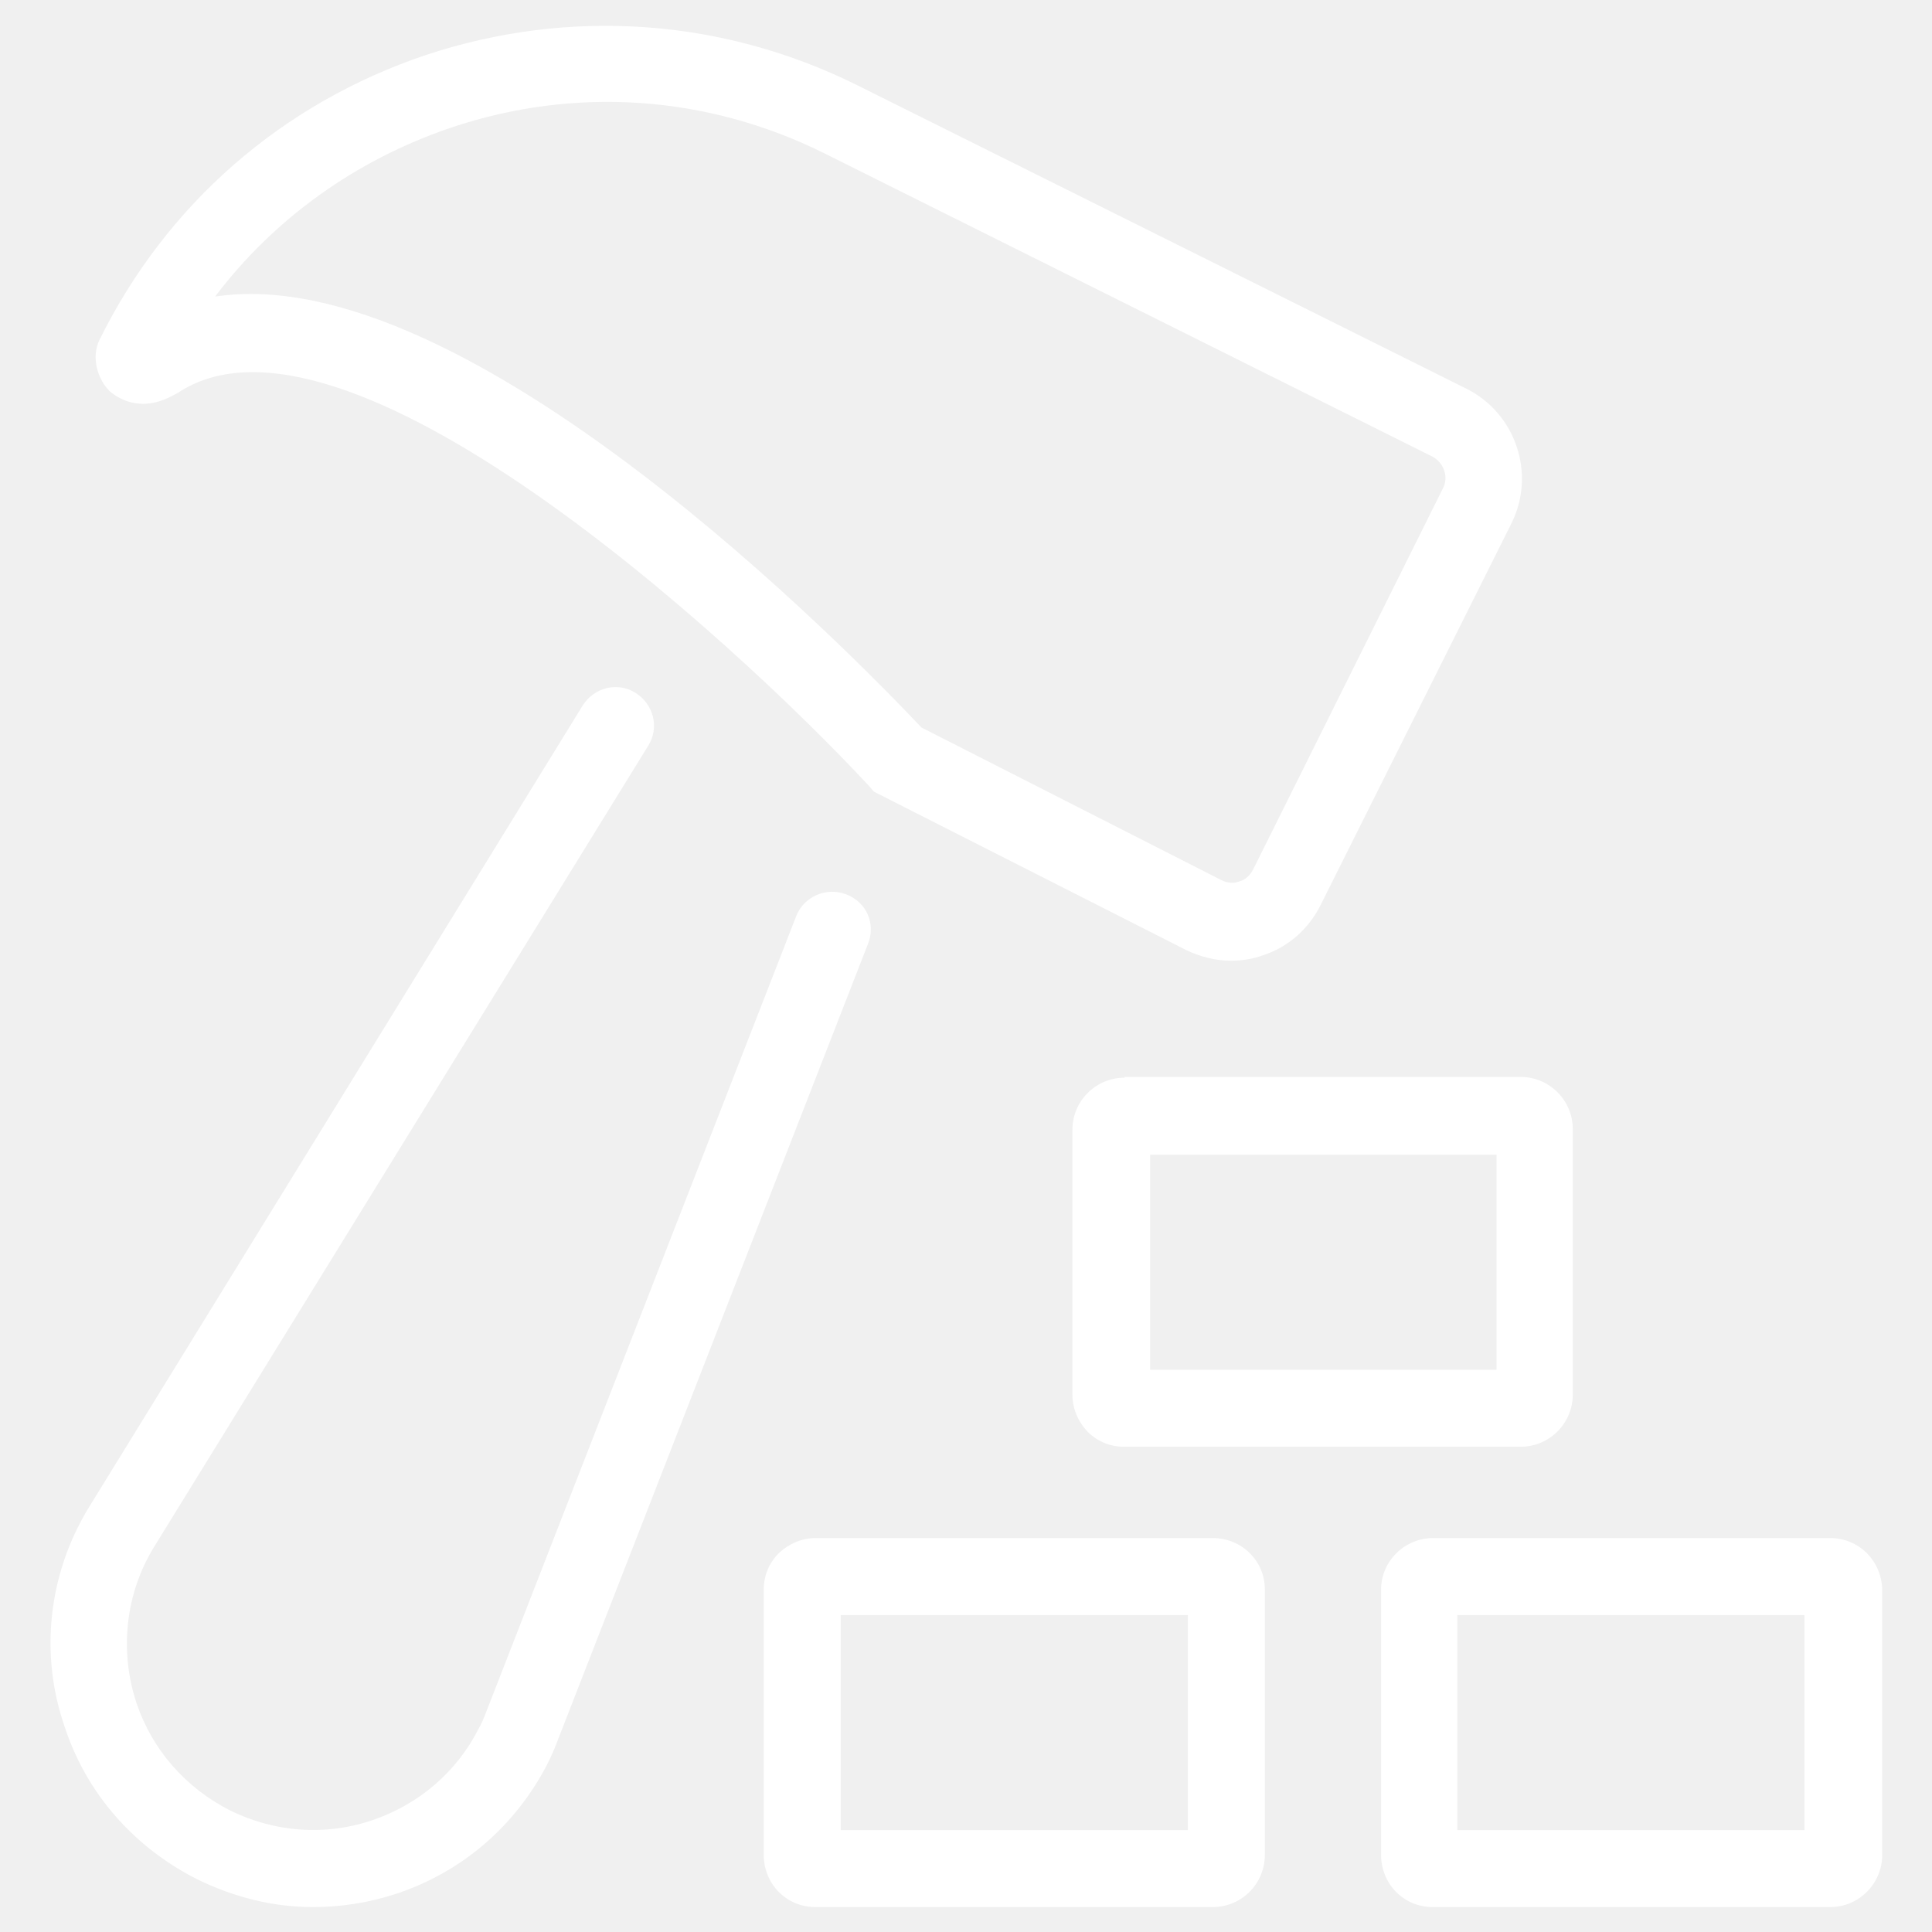
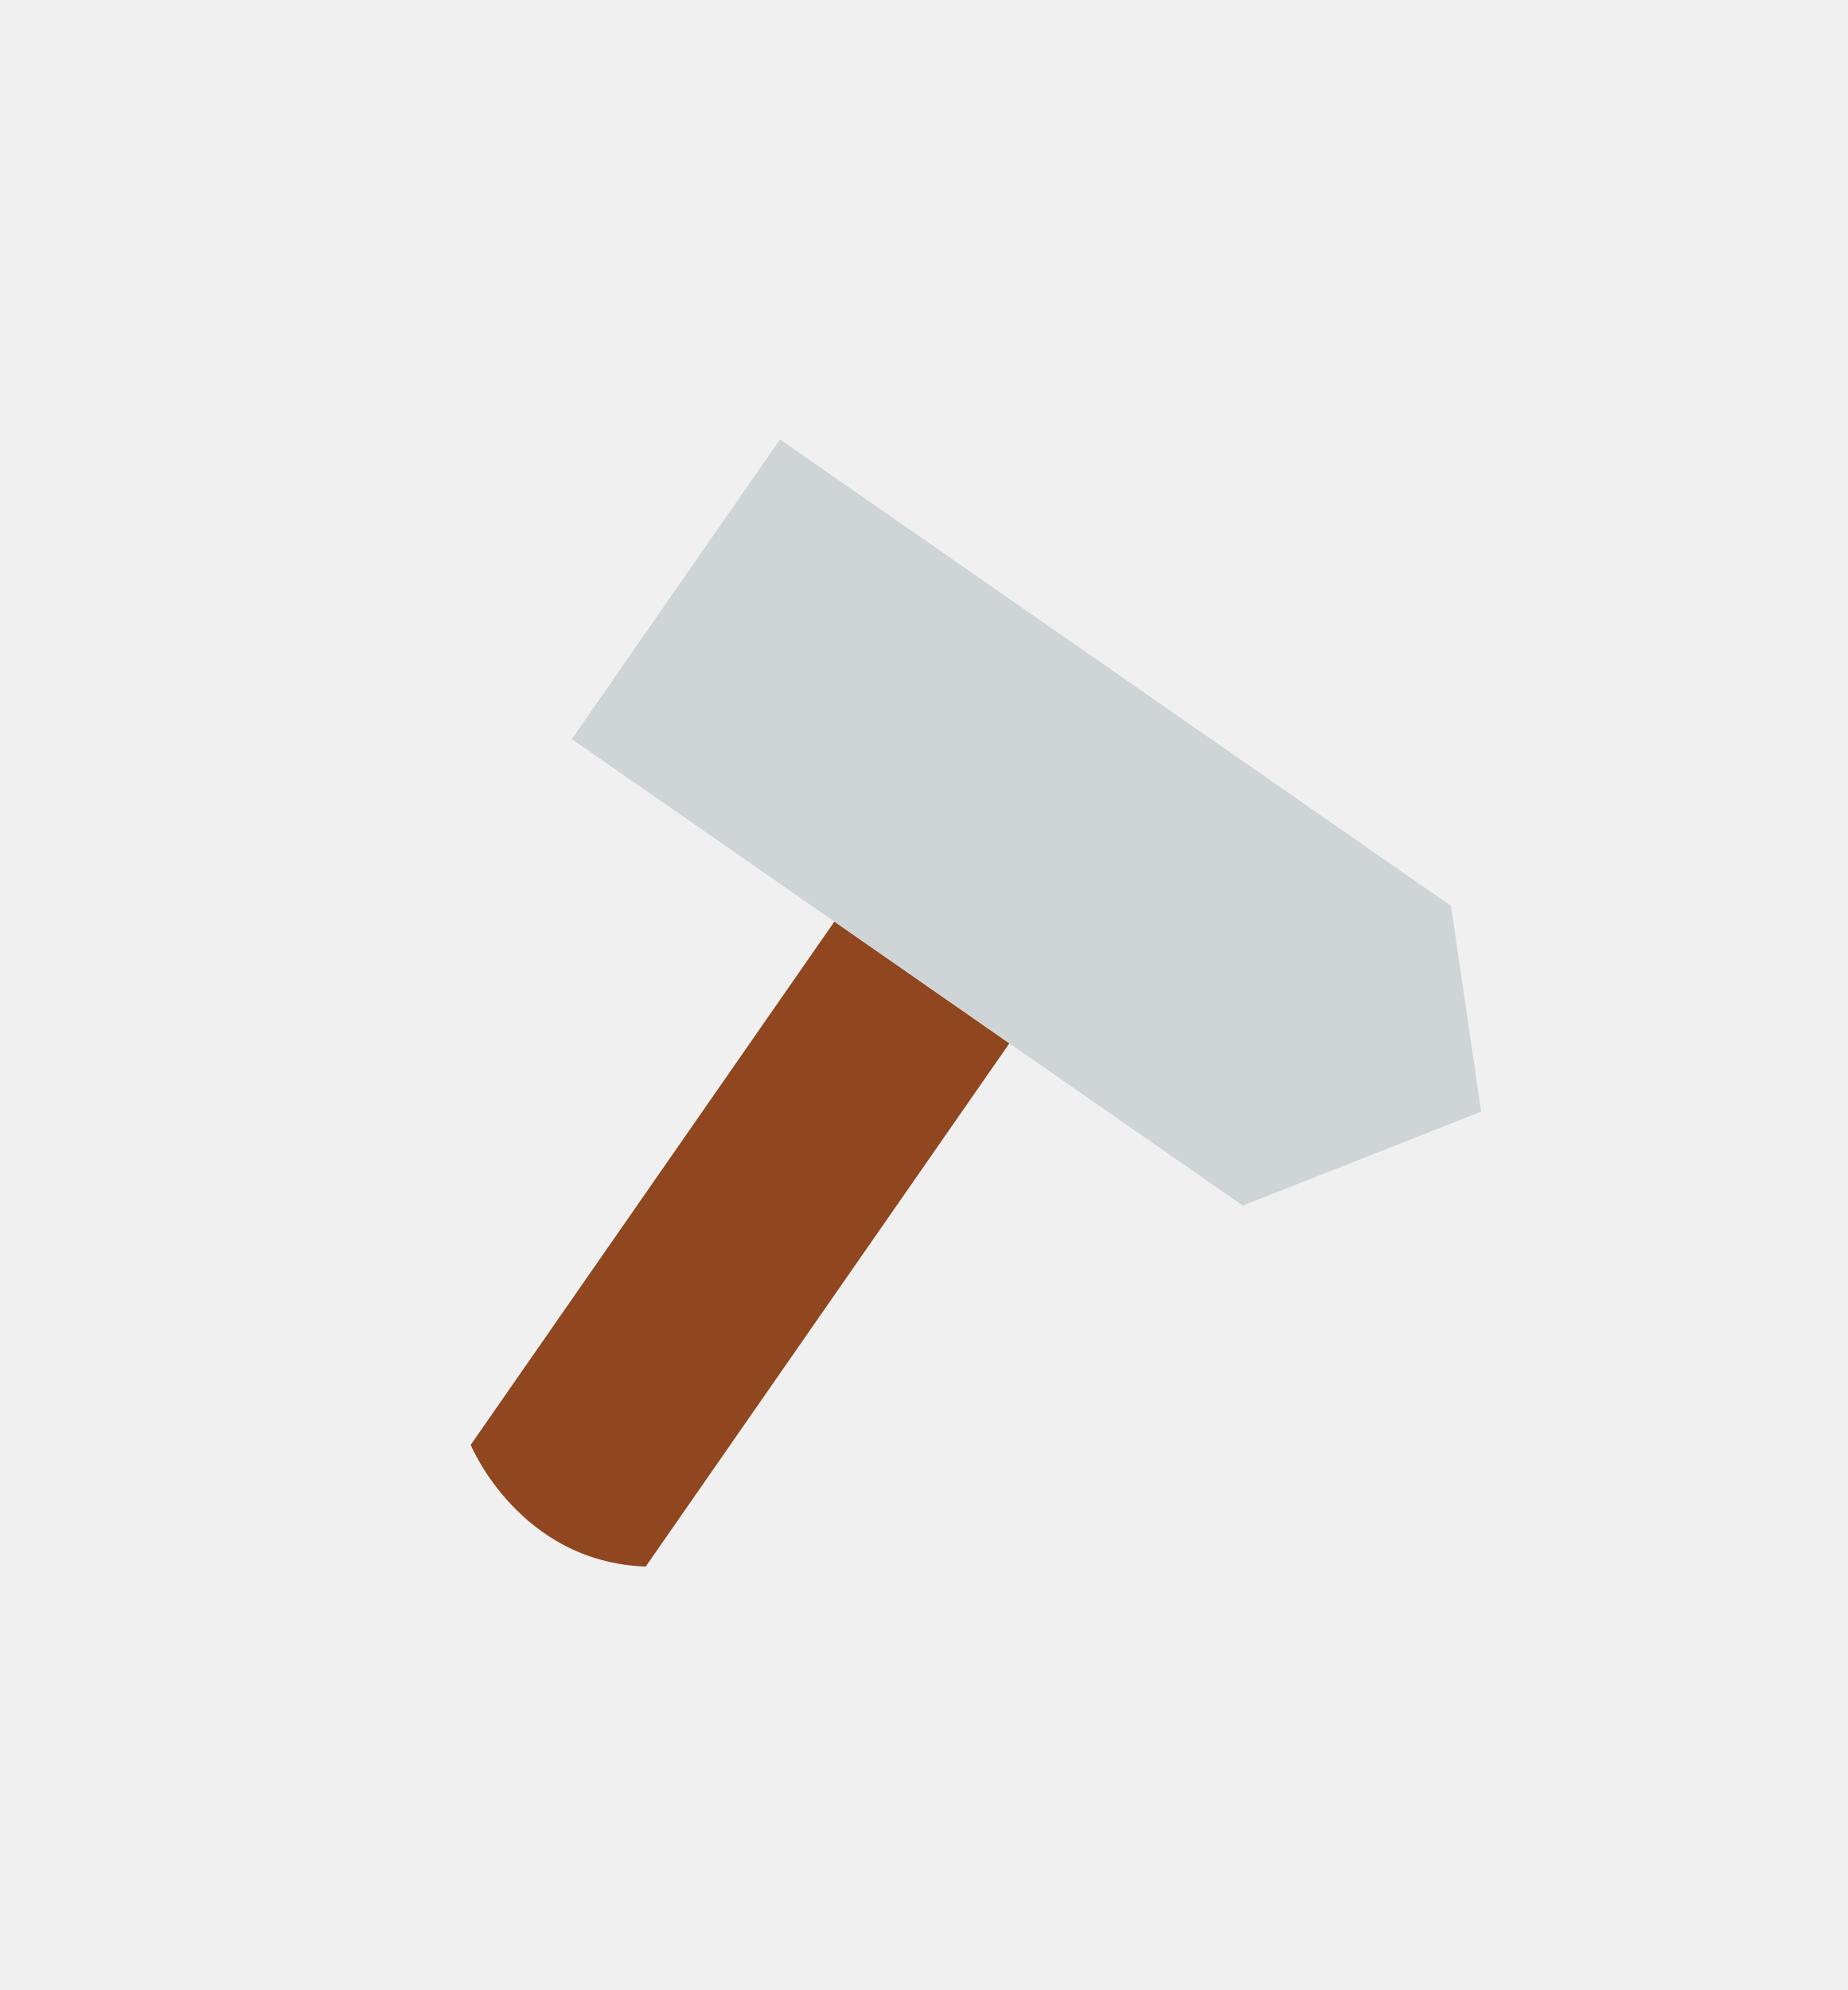
- <svg xmlns="http://www.w3.org/2000/svg" id="Layer_1" style="enable-background:new 0 0 256 256;" version="1.1" viewBox="0 0 256 256" xml:space="preserve">
-   <g>
-     <path fill="white" d="M149,142.8c-3.8,0-6.9,3.1-6.9,6.9v35.1c0,1.8,0.7,3.5,2,4.9c1.3,1.3,3,2,4.8,2h52.6c3.8,0,6.9-3.1,6.9-6.9v-35.2   c0-3.8-3.1-6.9-6.9-6.9H149z M198.3,181.5h-45.9V153h45.9V181.5z" />
-     <path fill="white" d="M160.7,203.8h-52.6c-1.8,0-3.5,0.7-4.9,2c-1.3,1.3-2,3-2,4.8v35.2c0,1.8,0.7,3.6,2,4.9c1.3,1.3,3,2,4.9,2h52.6   c3.8,0,6.9-3.1,6.9-6.9v-35.2C167.6,206.8,164.5,203.8,160.7,203.8z M157.4,242.5h-46V214h46V242.5z" />
-     <path fill="white" d="M242.5,203.8h-52.6c-3.8,0-6.9,3.1-6.9,6.8v35.2c0,1.8,0.7,3.6,2,4.9c1.3,1.3,3,2,4.9,2h52.6c3.8,0,6.9-3.1,6.9-6.9v-35.2   C249.3,206.8,246.3,203.8,242.5,203.8z M239.1,242.5h-46V214h46V242.5z" />
-     <path fill="white" d="M112.1,118.5c-2.6-1-5.6,0.3-6.6,2.9L64.4,226.9c-0.3,0.8-0.6,1.5-1,2.2c-2.9,5.7-7.9,10-14.1,12.1   c-6.2,2.1-12.9,1.6-18.8-1.3c-5.9-3-10.3-8-12.4-14.2c-2.3-6.9-1.5-14.5,2.3-20.7L85.9,98.8c1.5-2.4,0.7-5.5-1.7-7   c-2.4-1.5-5.5-0.7-7,1.7L11.8,199.7c-5.4,8.8-6.6,19.5-3.2,29.2c2.9,8.8,9.2,15.9,17.5,20.1c4.9,2.4,10.1,3.7,15.4,3.7   c3.7,0,7.5-0.6,11.1-1.8c8.7-2.9,15.7-9,19.9-17.1c0.5-1,1-2.1,1.4-3.2L115,125.1C116.1,122.4,114.8,119.5,112.1,118.5z" />
-     <path fill="white" d="M23.1,52.3l0.4-0.2c21.9-14.7,73.6,32.6,91.7,52.1l0.6,0.7l41.4,21l0,0c1.9,0.9,3.9,1.4,5.9,1.4c1.4,0,2.8-0.2,4.2-0.7   c3.4-1.1,6.1-3.5,7.7-6.7l25.3-50.6c3.2-6.5,0.6-14.5-6-17.8l-80.7-40.2c-17.9-8.9-38.2-10.3-57.2-4c-19,6.4-34.3,19.7-43.2,37.7   c-1.2,2.4-0.2,5.4,1.4,6.9C15.5,52.6,18.5,54.9,23.1,52.3z M59.8,16.9c16.4-5.5,33.9-4.3,49.4,3.4l80.6,40.2   c1.5,0.8,2.2,2.7,1.4,4.2L166,115.3c-0.4,0.7-1,1.3-1.8,1.5c-0.8,0.3-1.6,0.2-2.4-0.2l-39.7-20.2c-8.8-9.3-60.1-62.2-93.6-57.1   C36.3,29,47.1,21.2,59.8,16.9z" />
-   </g>
+ <svg xmlns="http://www.w3.org/2000/svg" width="26" height="28" viewBox="0 0 26 28" fill="none">
+   <path d="M11.742 12.967L6.624 20.33C6.624 20.33 7.304 21.979 9.087 22.042L14.205 14.68L11.742 12.967Z" fill="#90471F" />
+   <path d="M8.047 10.399L11.742 12.967L14.205 14.68L17.49 16.963L20.844 15.641L20.42 12.747L10.977 6.183L8.047 10.399Z" fill="#CFD4D7" />
</svg>
